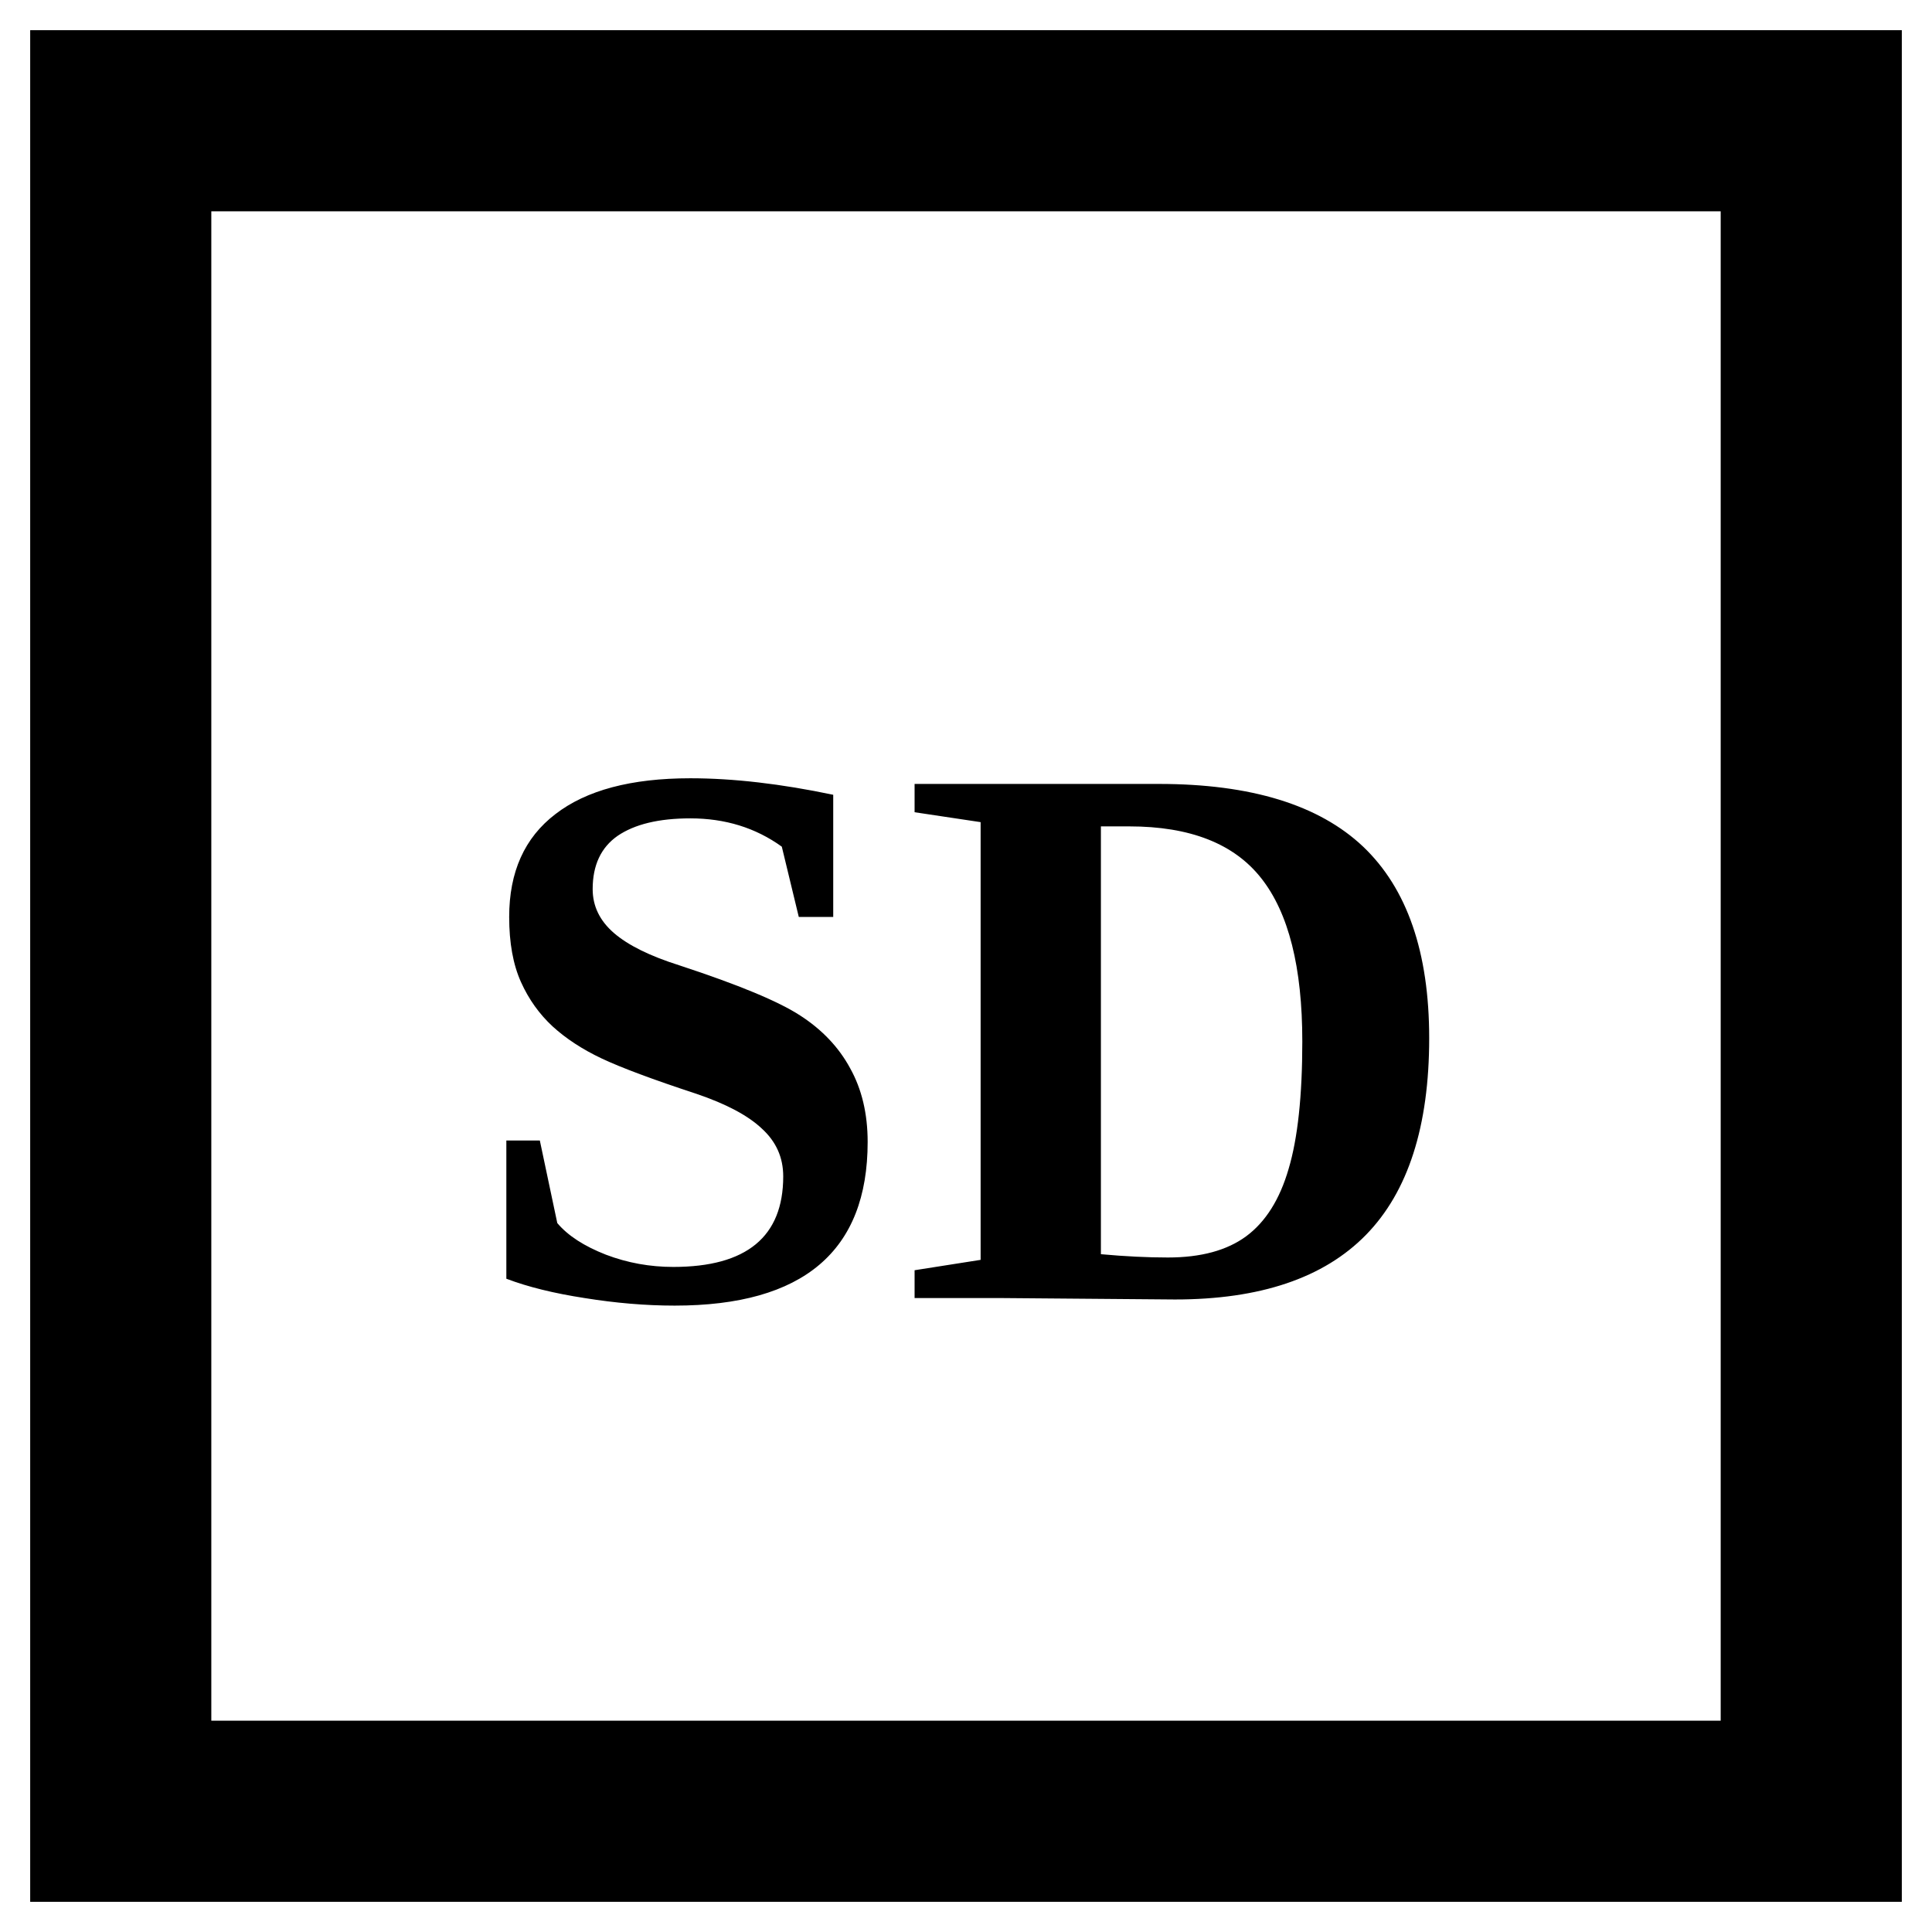
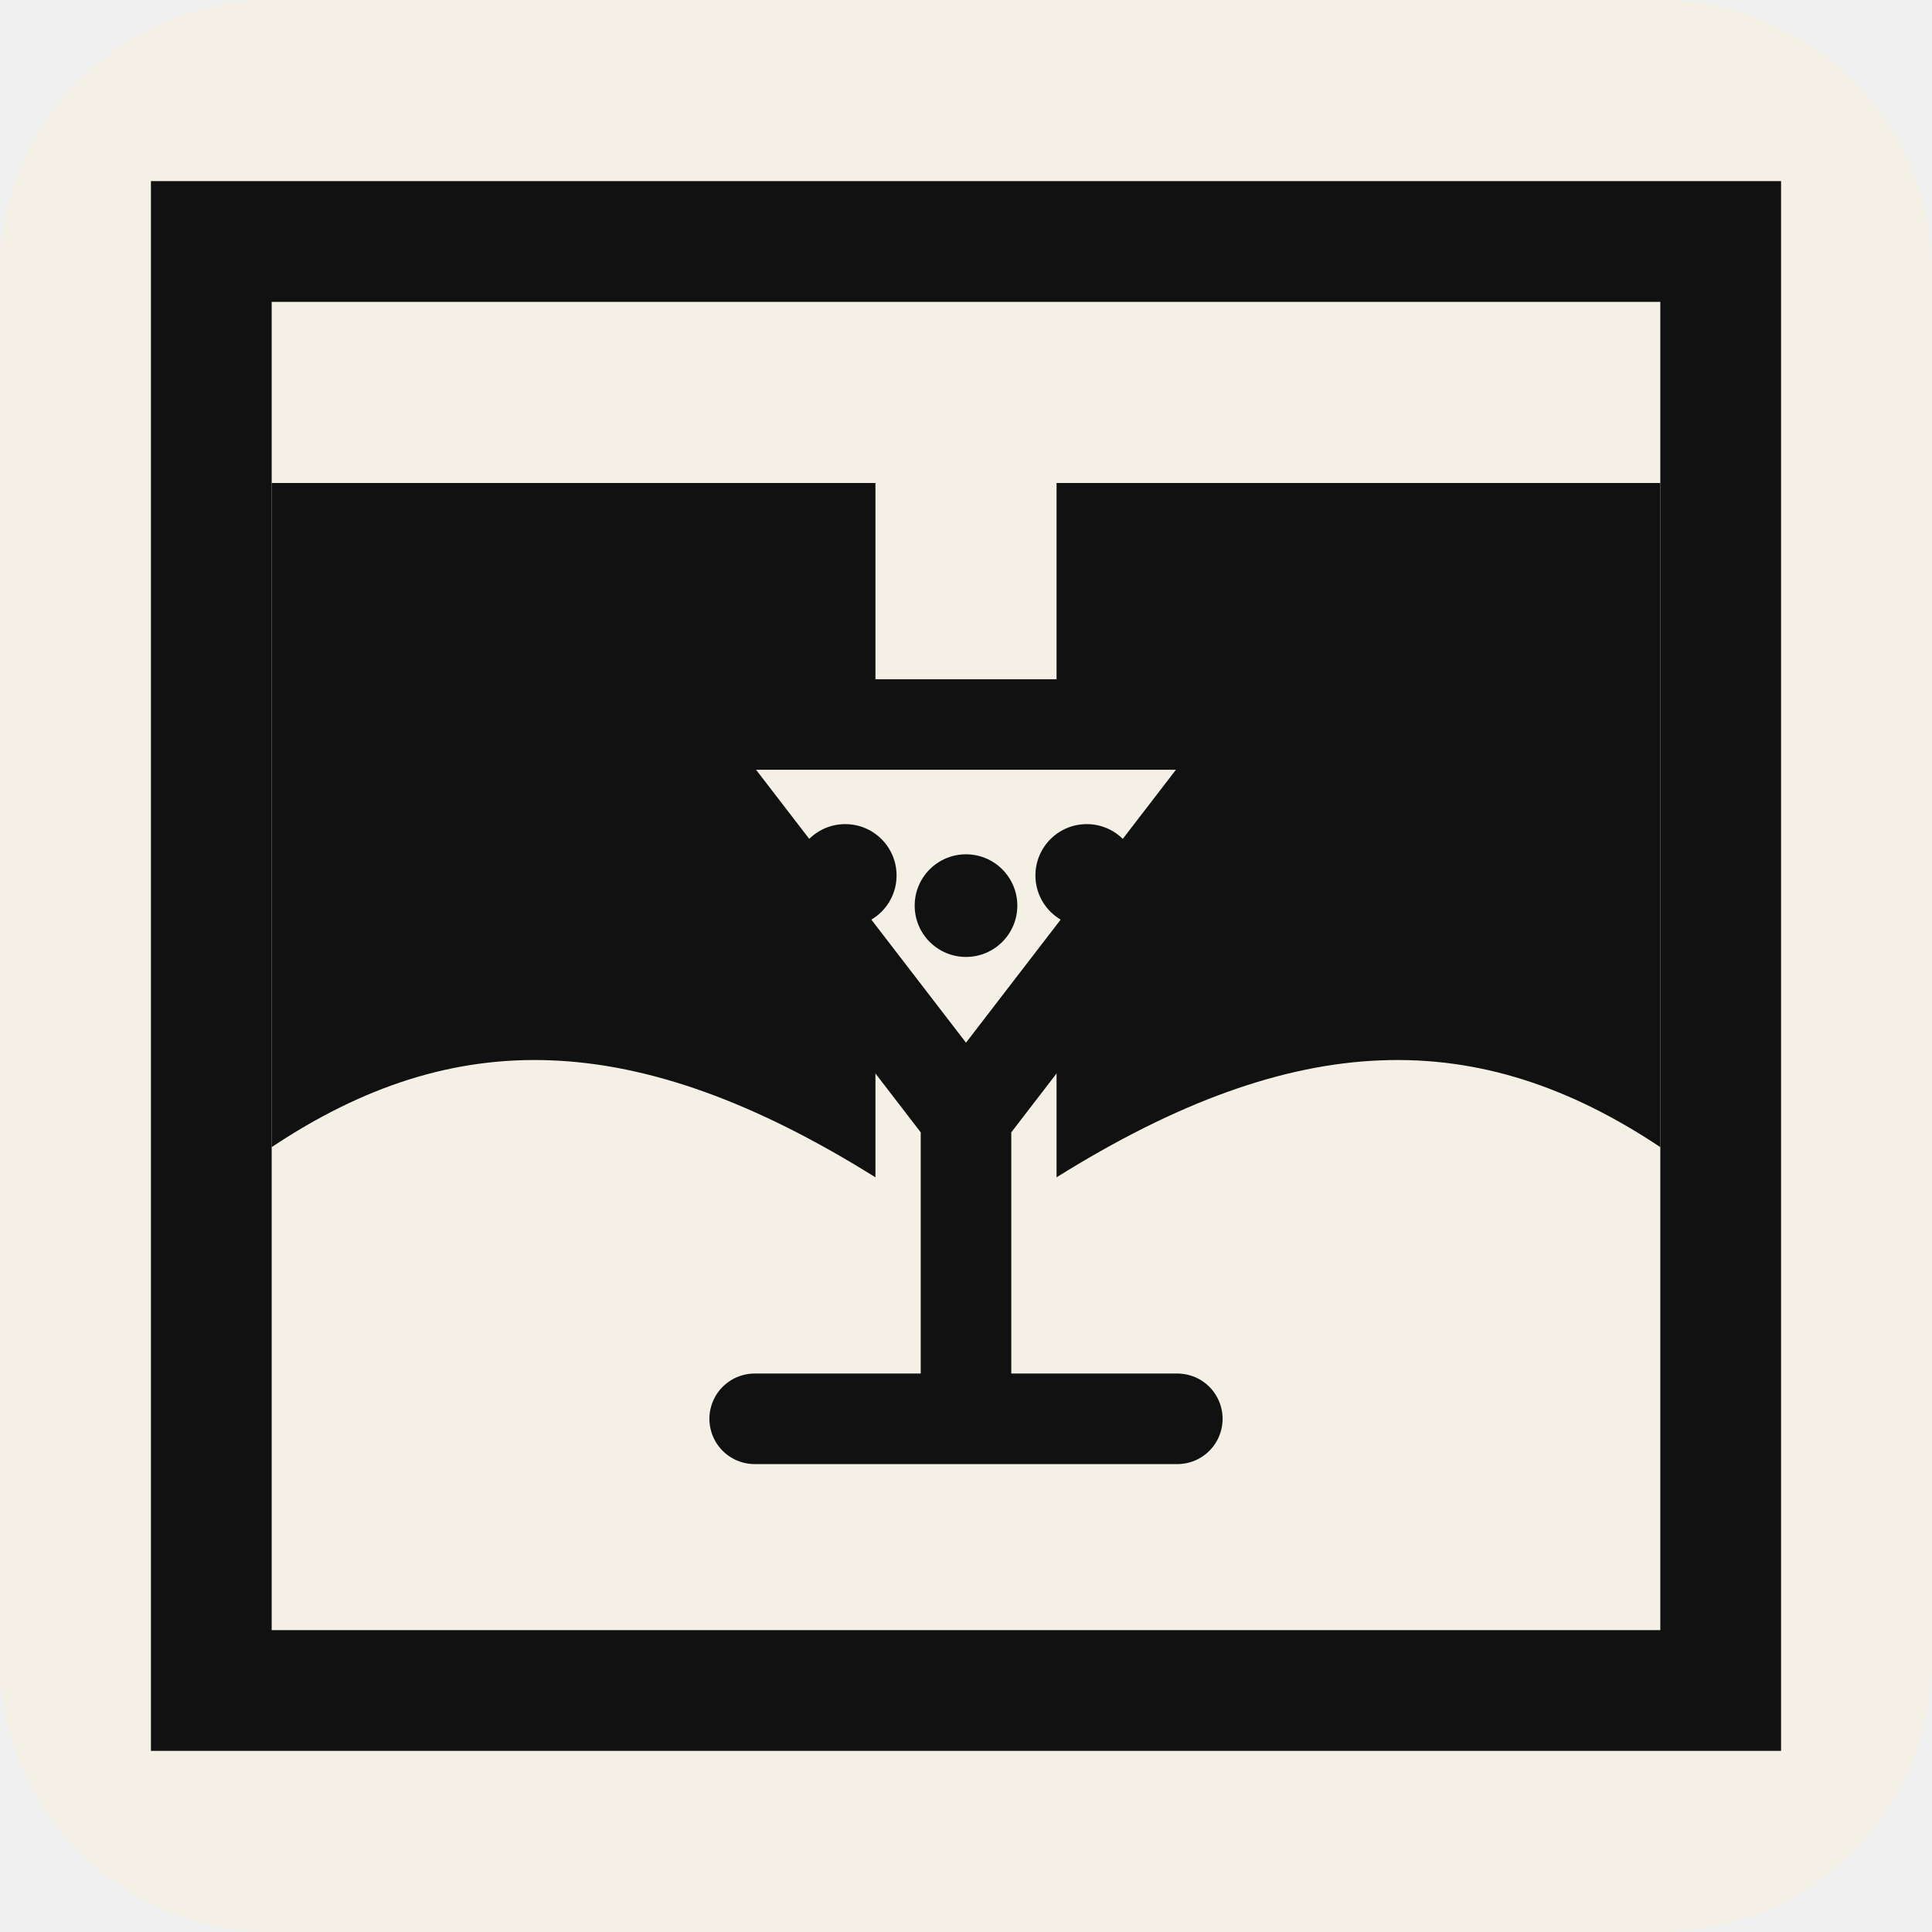
<svg xmlns="http://www.w3.org/2000/svg" viewBox="0 0 64 64">
-   <rect width="64" height="64" fill="#ffffff" />
-   <rect x="4" y="4" width="56" height="56" fill="none" stroke="#000000" stroke-width="6" />
-   <text x="32" y="43" text-anchor="middle" font-family="Georgia, 'Times New Roman', serif" font-weight="bold" font-size="26" fill="#000000">SD</text>
+   <rect width="64" height="64" rx="9" fill="#f4f0e6" />
+   <path d="M7 8h50v48H7z" fill="none" stroke="#111" stroke-width="4" />
+   <path d="M9 16h20v23c-8-5-14-5-20-1zm46 0H35v23c8-5 14-5 20-1z" fill="#111" />
+   <path d="M22 24h20L32 37zM32 37v10m-7 0h14" fill="#f4f0e6" stroke="#111" stroke-width="3" stroke-linecap="round" stroke-linejoin="round" />
+   <circle cx="28" cy="29" r="1.7" fill="#111" />
+   <circle cx="32" cy="30" r="1.7" fill="#111" />
+   <circle cx="36" cy="29" r="1.7" fill="#111" />
</svg>
